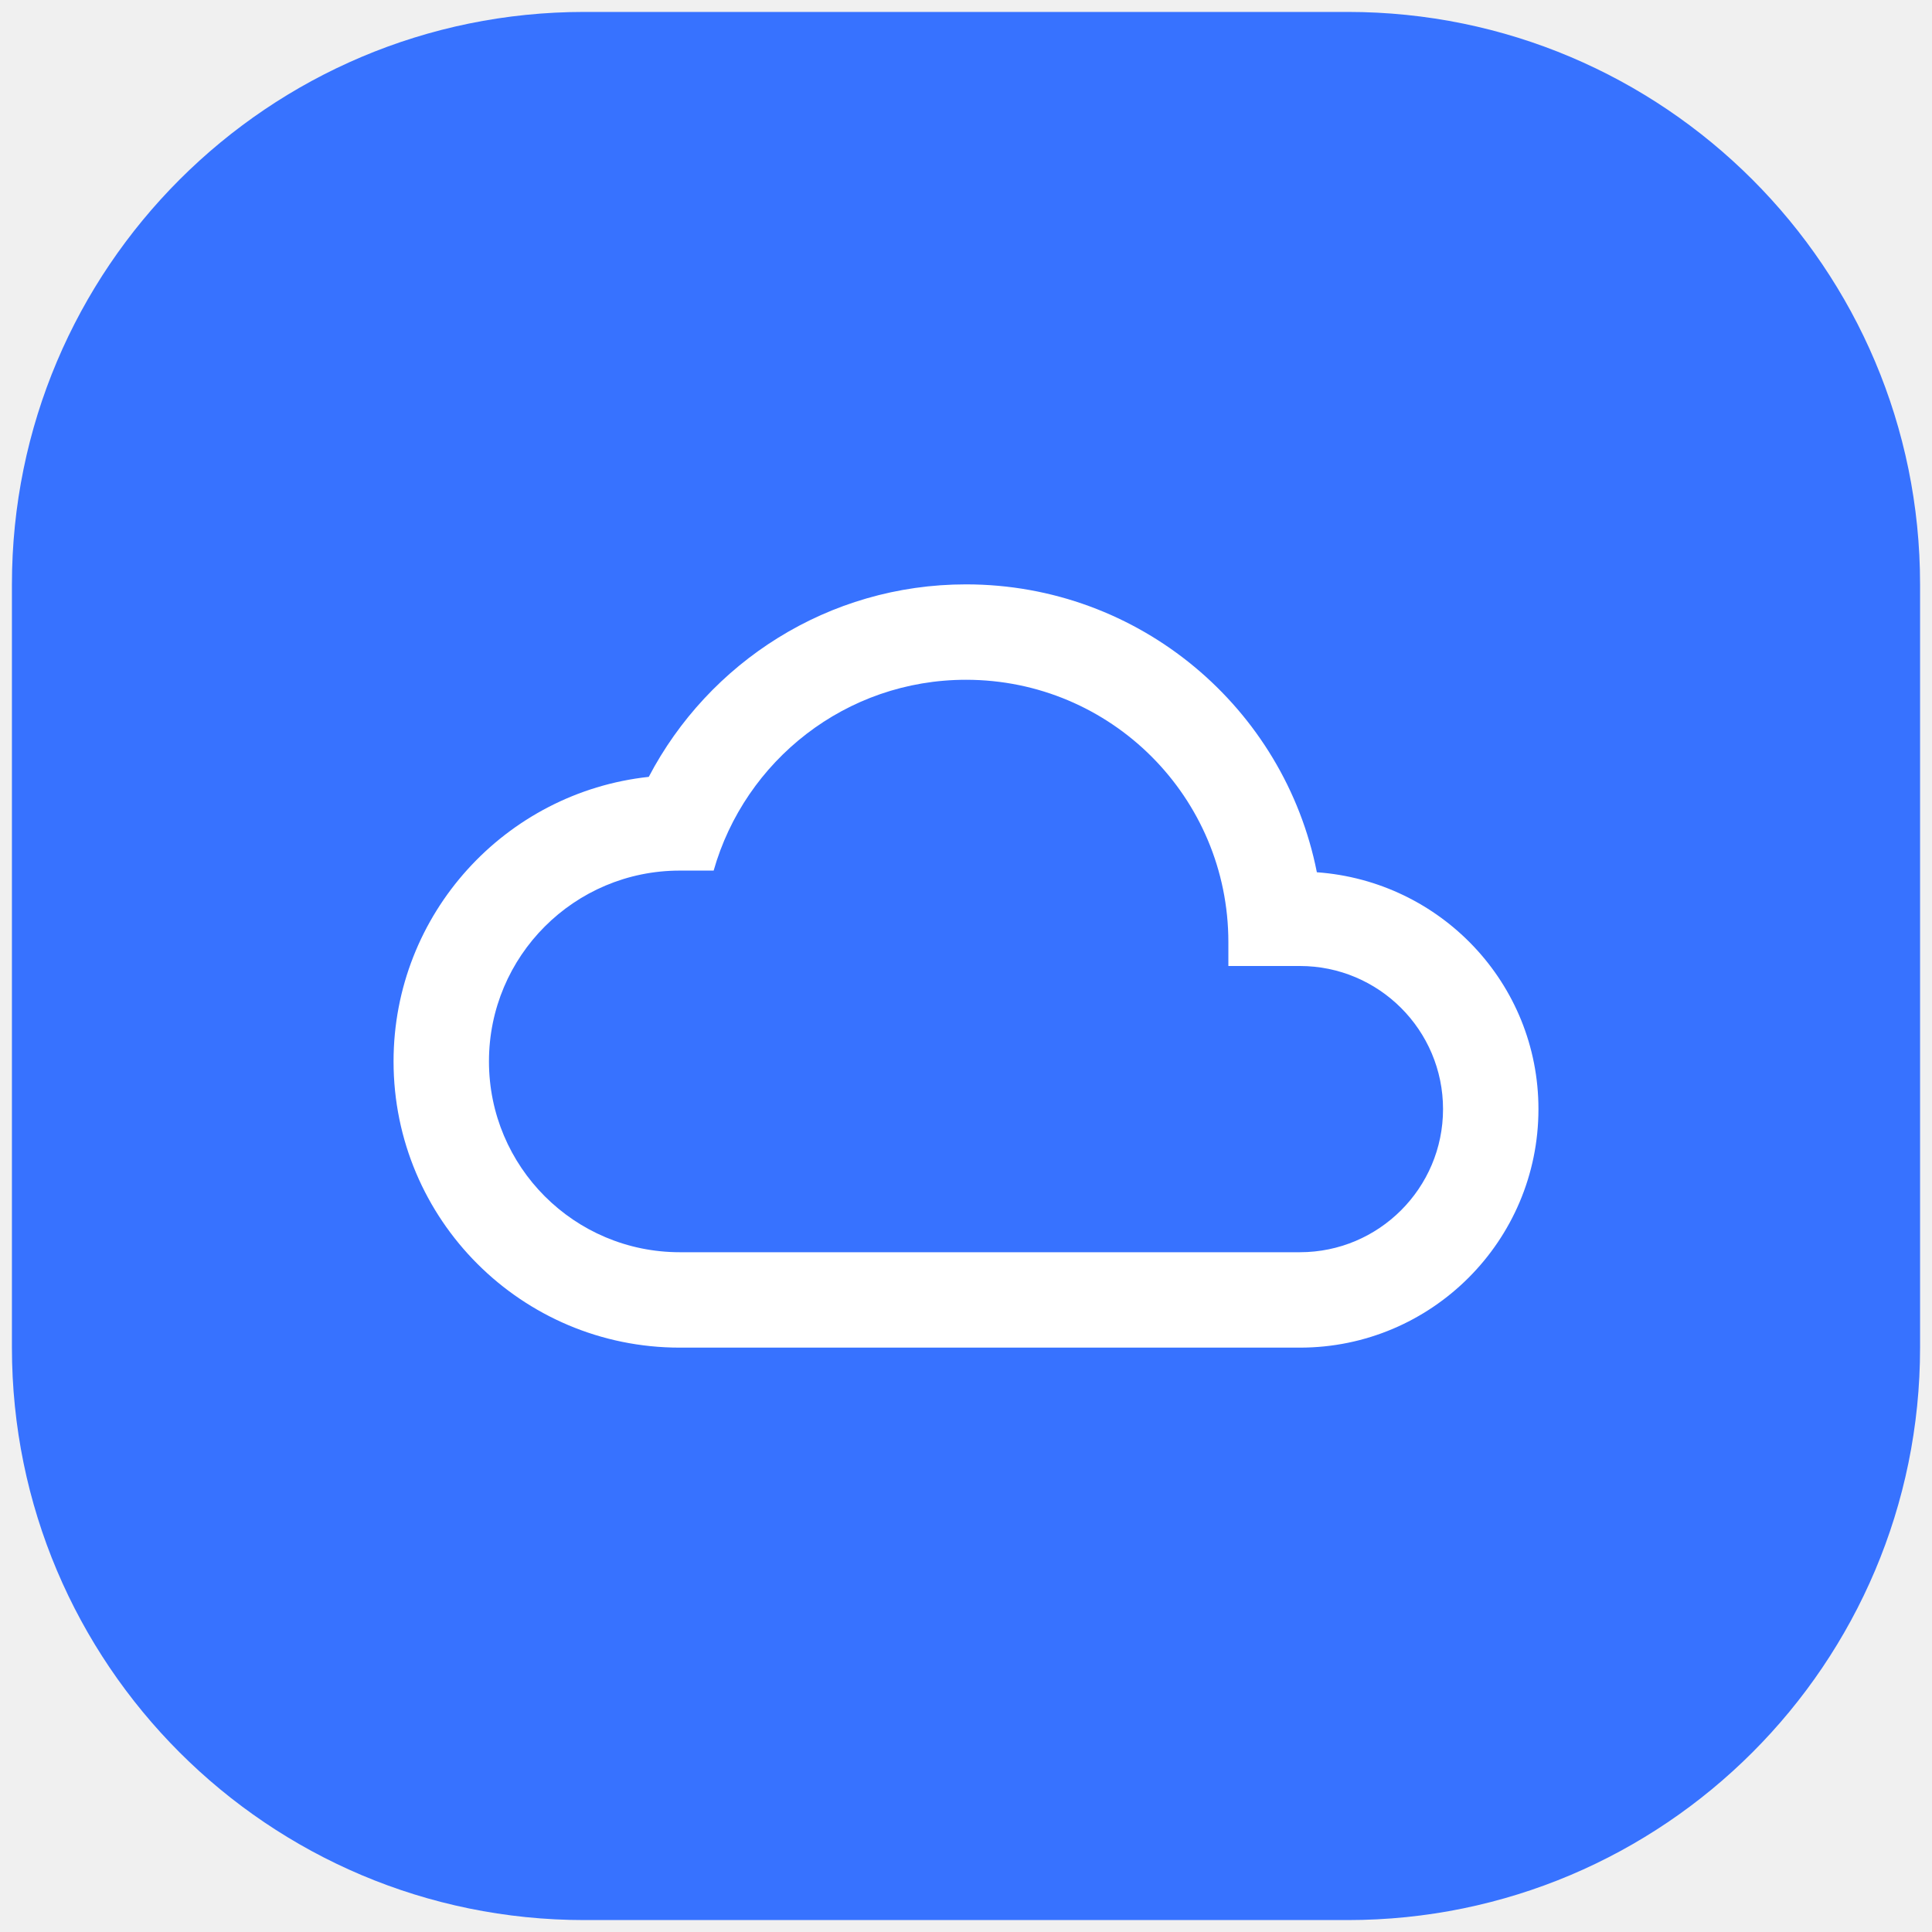
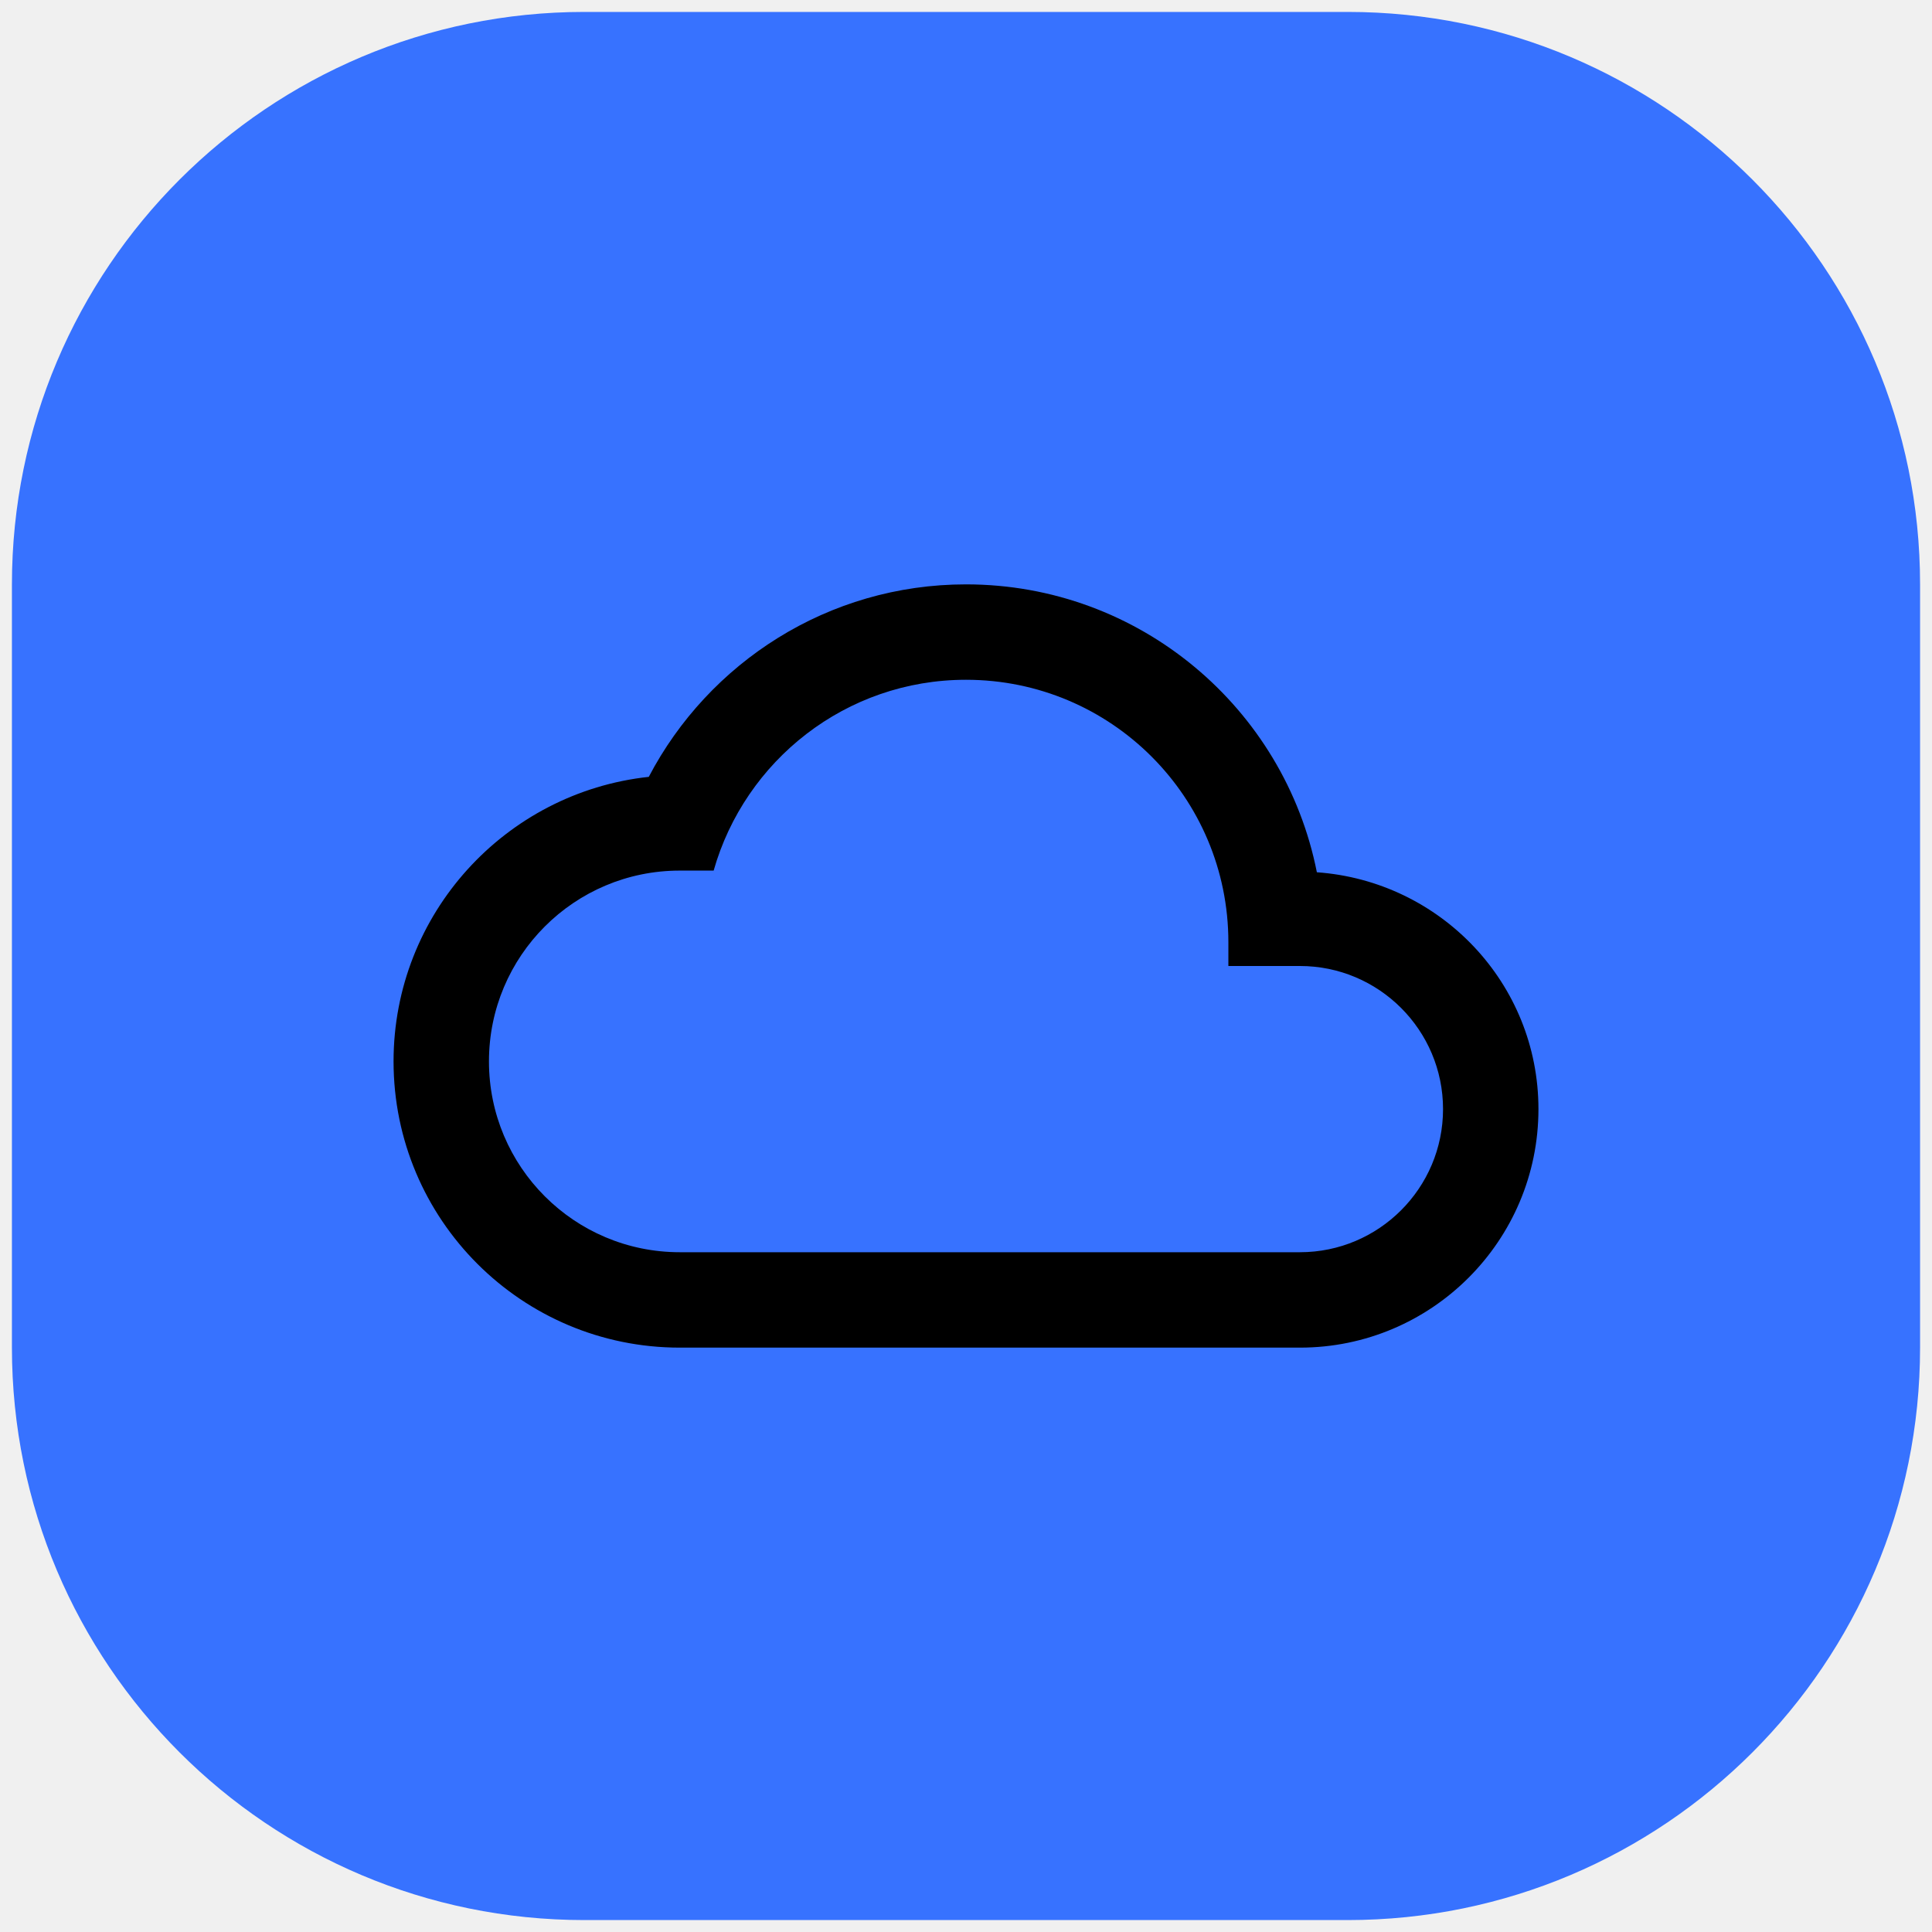
<svg xmlns="http://www.w3.org/2000/svg" width="81" height="81" viewBox="0 0 81 81" fill="none">
  <rect x="0.5" y="0.5" width="80" height="80" rx="24" fill="#3772FF" />
  <g clip-path="url(#clip0_292_2501)">
-     <path d="M55.21 36.57C53.85 29.69 47.78 24.5 40.5 24.5C34.72 24.5 29.71 27.78 27.2 32.57C21.19 33.22 16.5 38.31 16.5 44.5C16.5 51.13 21.87 56.5 28.5 56.5H54.5C60.02 56.5 64.5 52.02 64.5 46.5C64.5 41.22 60.39 36.94 55.21 36.57ZM54.5 52.5H28.5C24.08 52.5 20.5 48.92 20.5 44.5C20.5 40.08 24.08 36.5 28.5 36.5H29.92C31.23 31.89 35.46 28.5 40.5 28.5C46.58 28.5 51.5 33.42 51.5 39.5V40.5H54.5C57.81 40.5 60.5 43.19 60.5 46.5C60.5 49.81 57.81 52.5 54.5 52.5Z" fill="white" />
+     <path d="M55.21 36.57C53.85 29.69 47.78 24.5 40.5 24.5C34.72 24.5 29.71 27.78 27.2 32.57C21.19 33.22 16.5 38.31 16.5 44.5C16.5 51.13 21.87 56.5 28.5 56.5H54.5C60.02 56.5 64.5 52.02 64.5 46.5C64.5 41.22 60.39 36.94 55.21 36.57ZM54.5 52.5H28.5C24.08 52.5 20.5 48.92 20.5 44.5C20.5 40.08 24.08 36.5 28.5 36.5H29.92C31.23 31.89 35.46 28.5 40.5 28.5C46.58 28.5 51.5 33.42 51.5 39.5V40.5H54.5C57.81 40.5 60.5 43.19 60.5 46.5C60.5 49.81 57.81 52.5 54.5 52.5Z" fill="black" />
  </g>
  <defs>
    <clipPath id="clip0_292_2501">
      <rect width="48" height="48" fill="white" transform="translate(16.5 16.5)" />
    </clipPath>
  </defs>
</svg>
